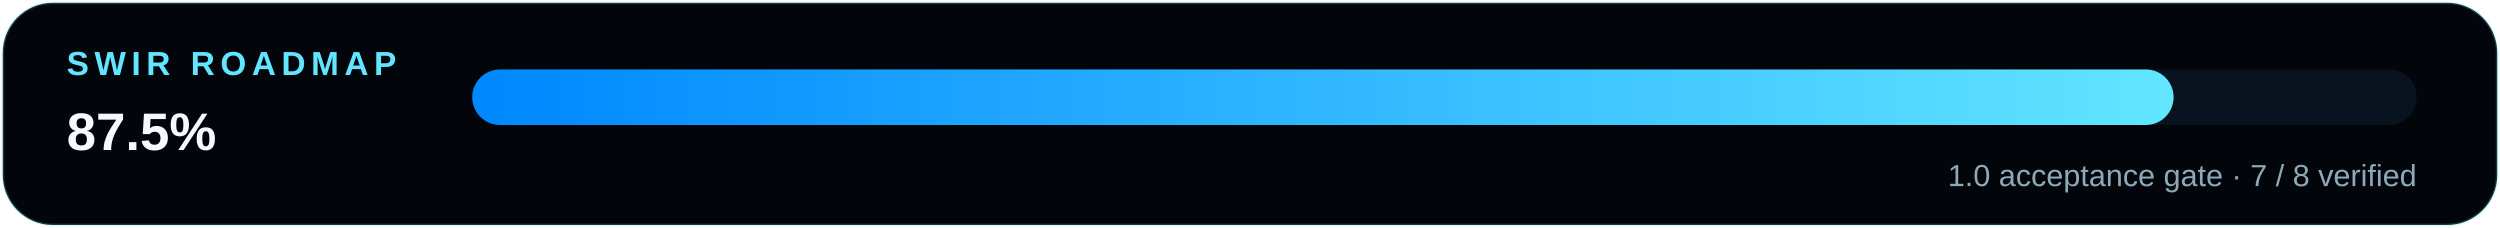
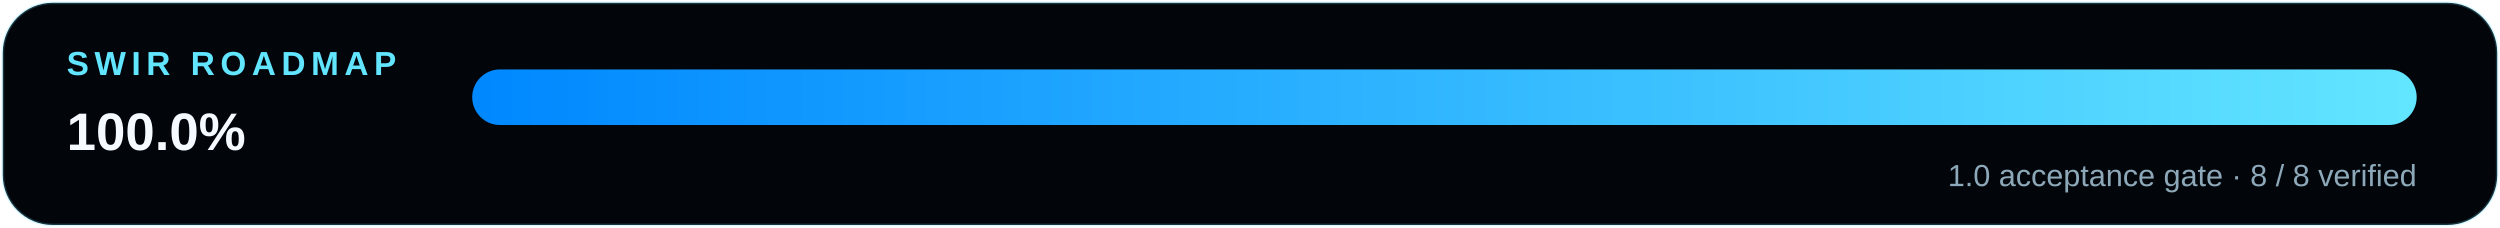
<svg xmlns="http://www.w3.org/2000/svg" width="900" height="82" viewBox="0 0 900 82" role="img" aria-labelledby="title desc">
  <defs>
    <linearGradient id="fill" x1="0" y1="0" x2="1" y2="0">
      <stop stop-color="#0088FF" />
      <stop offset="1" stop-color="#62E5FF" />
    </linearGradient>
    <clipPath id="clip">
      <rect x="170" y="25" width="700" height="20" rx="10" />
    </clipPath>
  </defs>
  <rect x="1" y="1" width="898" height="80" rx="18" fill="#02050A" stroke="#62E5FF" stroke-opacity=".22" />
  <text x="24" y="27" fill="#62E5FF" font-family="Segoe UI,Arial,sans-serif" font-size="12" font-weight="700" letter-spacing="2">SWIR ROADMAP</text>
-   <text x="24" y="54" fill="#F4FAFF" font-family="Segoe UI,Arial,sans-serif" font-size="19" font-weight="800">87.5%</text>
+   <text x="24" y="54" fill="#F4FAFF" font-family="Segoe UI,Arial,sans-serif" font-size="19" font-weight="800">100.0%</text>
  <rect x="170" y="25" width="700" height="20" rx="10" fill="#08131F" />
-   <rect x="170" y="25" width="612.500" height="20" rx="10" fill="url(#fill)" clip-path="url(#clip)" />
-   <text x="870" y="67" text-anchor="end" fill="#8DA8B8" font-family="Segoe UI,Arial,sans-serif" font-size="11">1.0 acceptance gate · 7 / 8 verified</text>
+   <rect x="170" y="25" width="700.000" height="20" rx="10" fill="url(#fill)" clip-path="url(#clip)" />
+   <text x="870" y="67" text-anchor="end" fill="#8DA8B8" font-family="Segoe UI,Arial,sans-serif" font-size="11">1.0 acceptance gate · 8 / 8 verified</text>
</svg>
